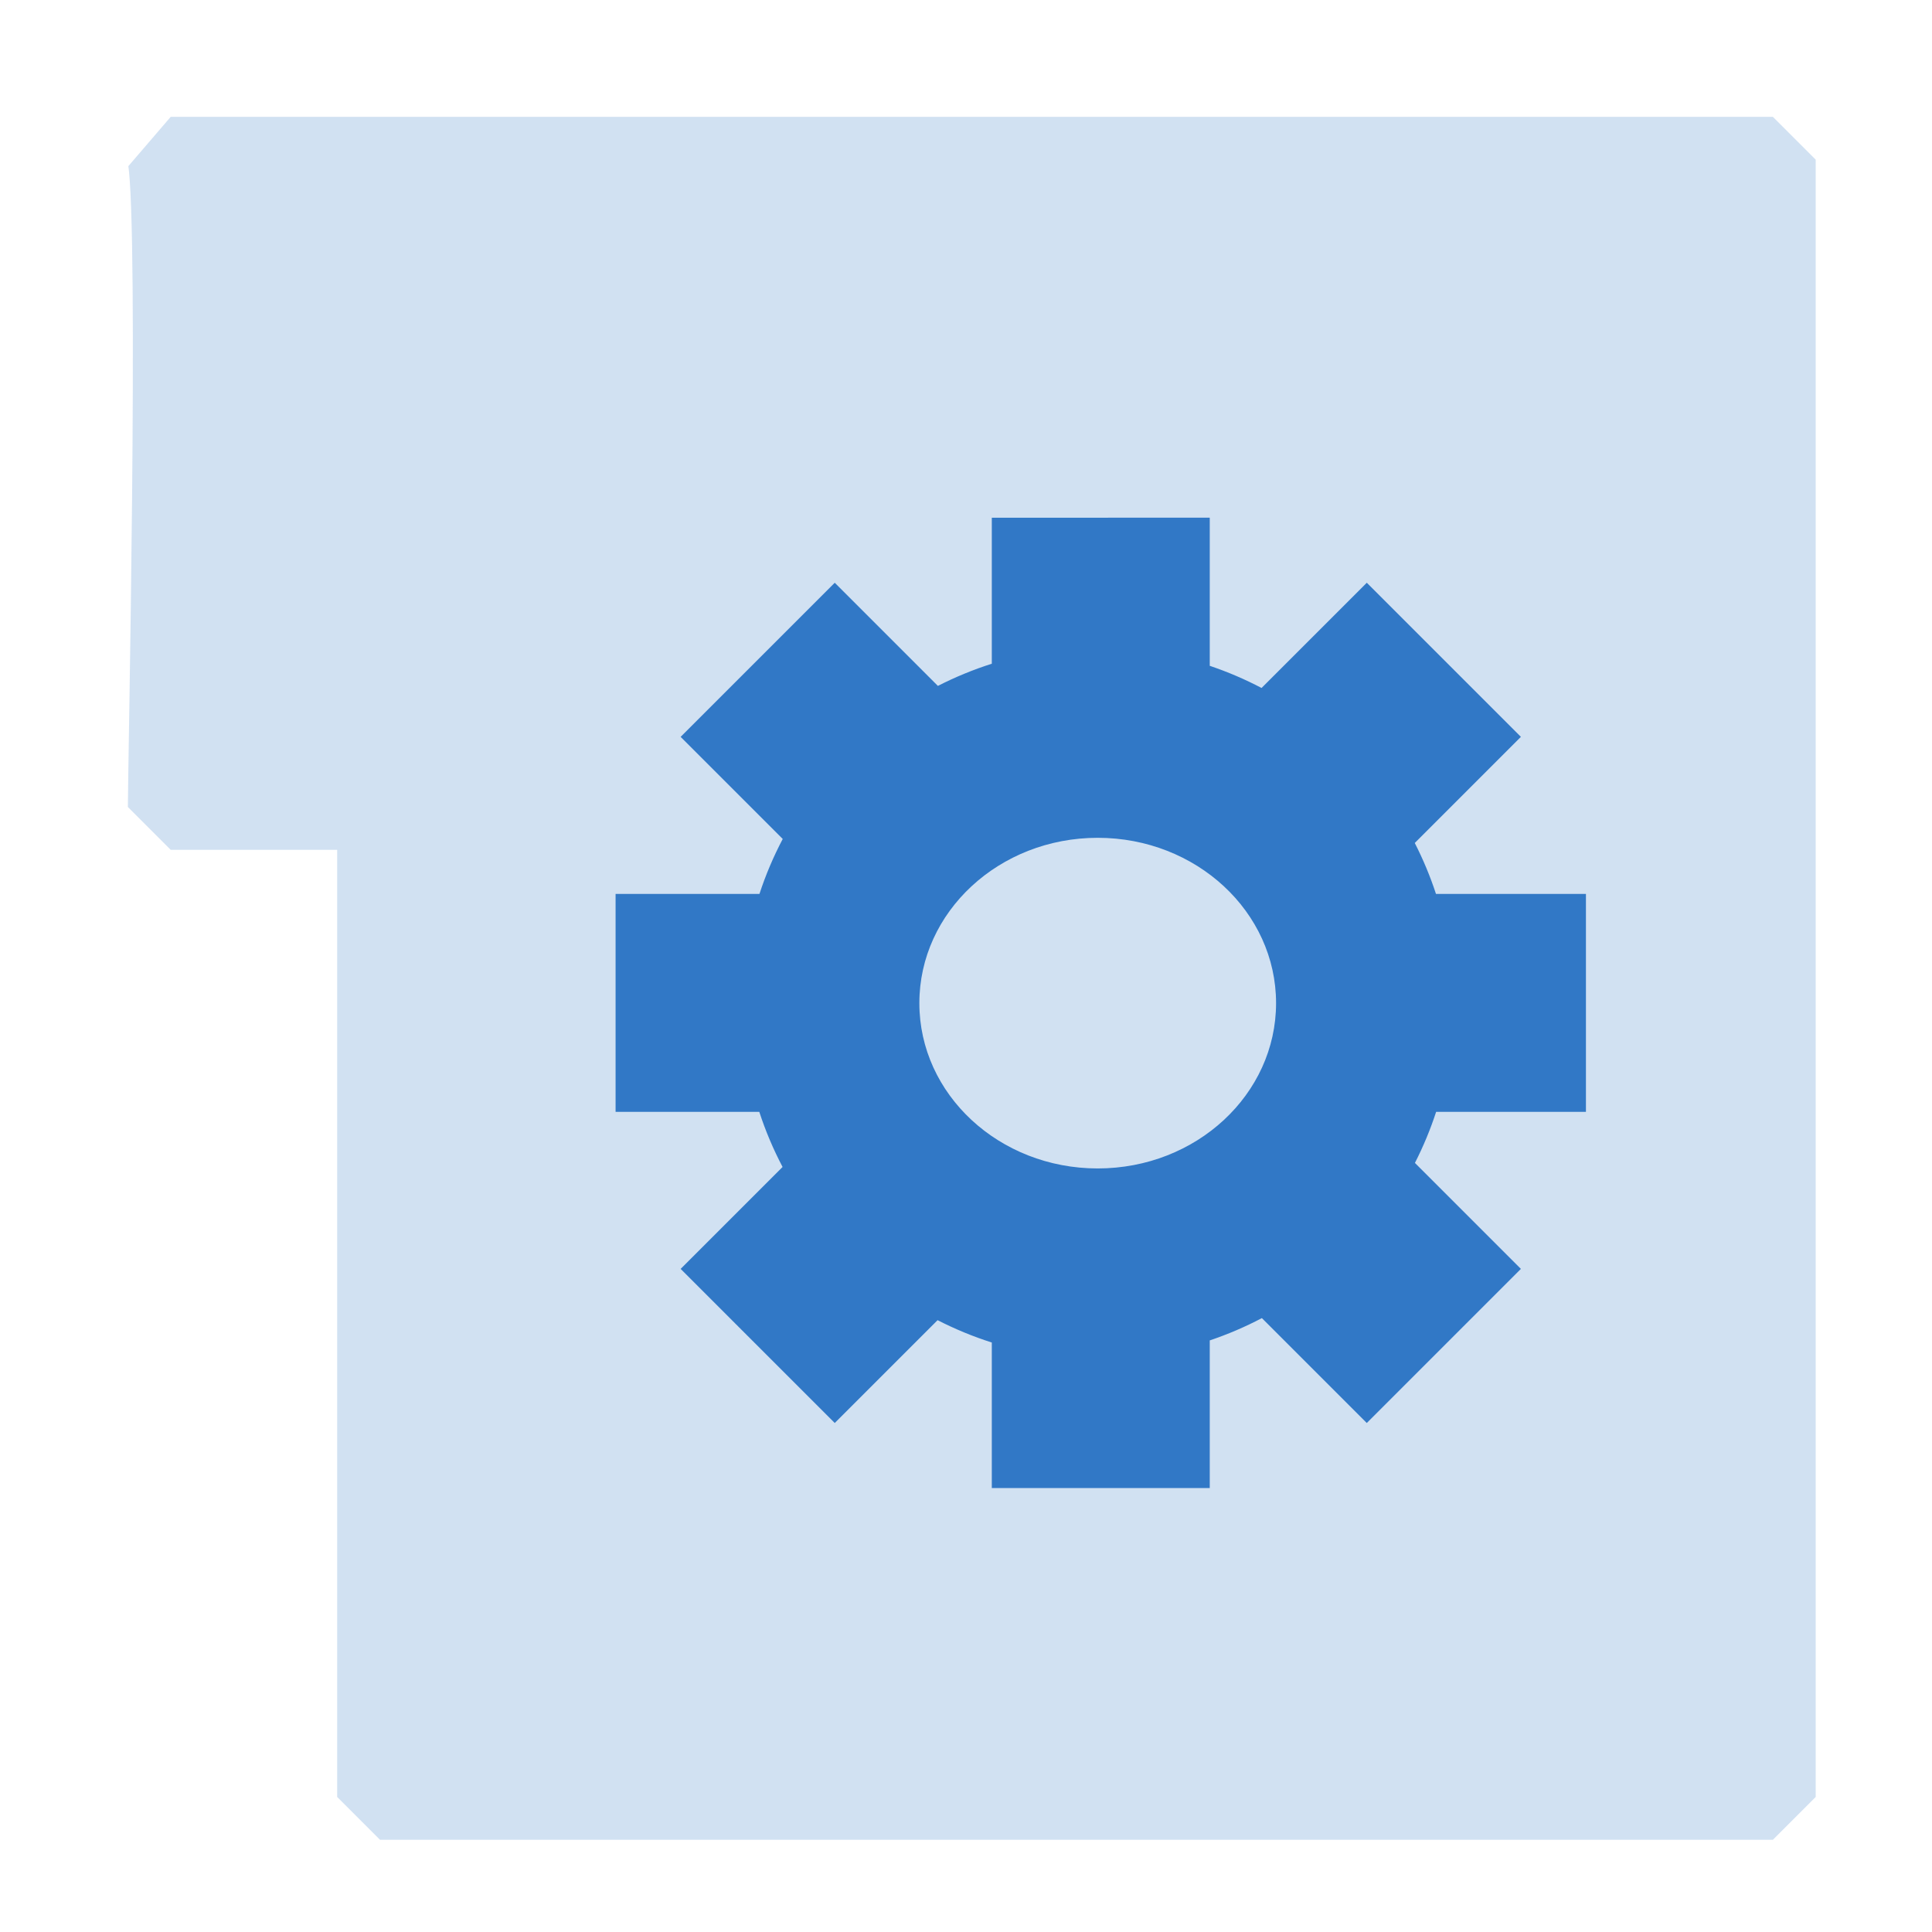
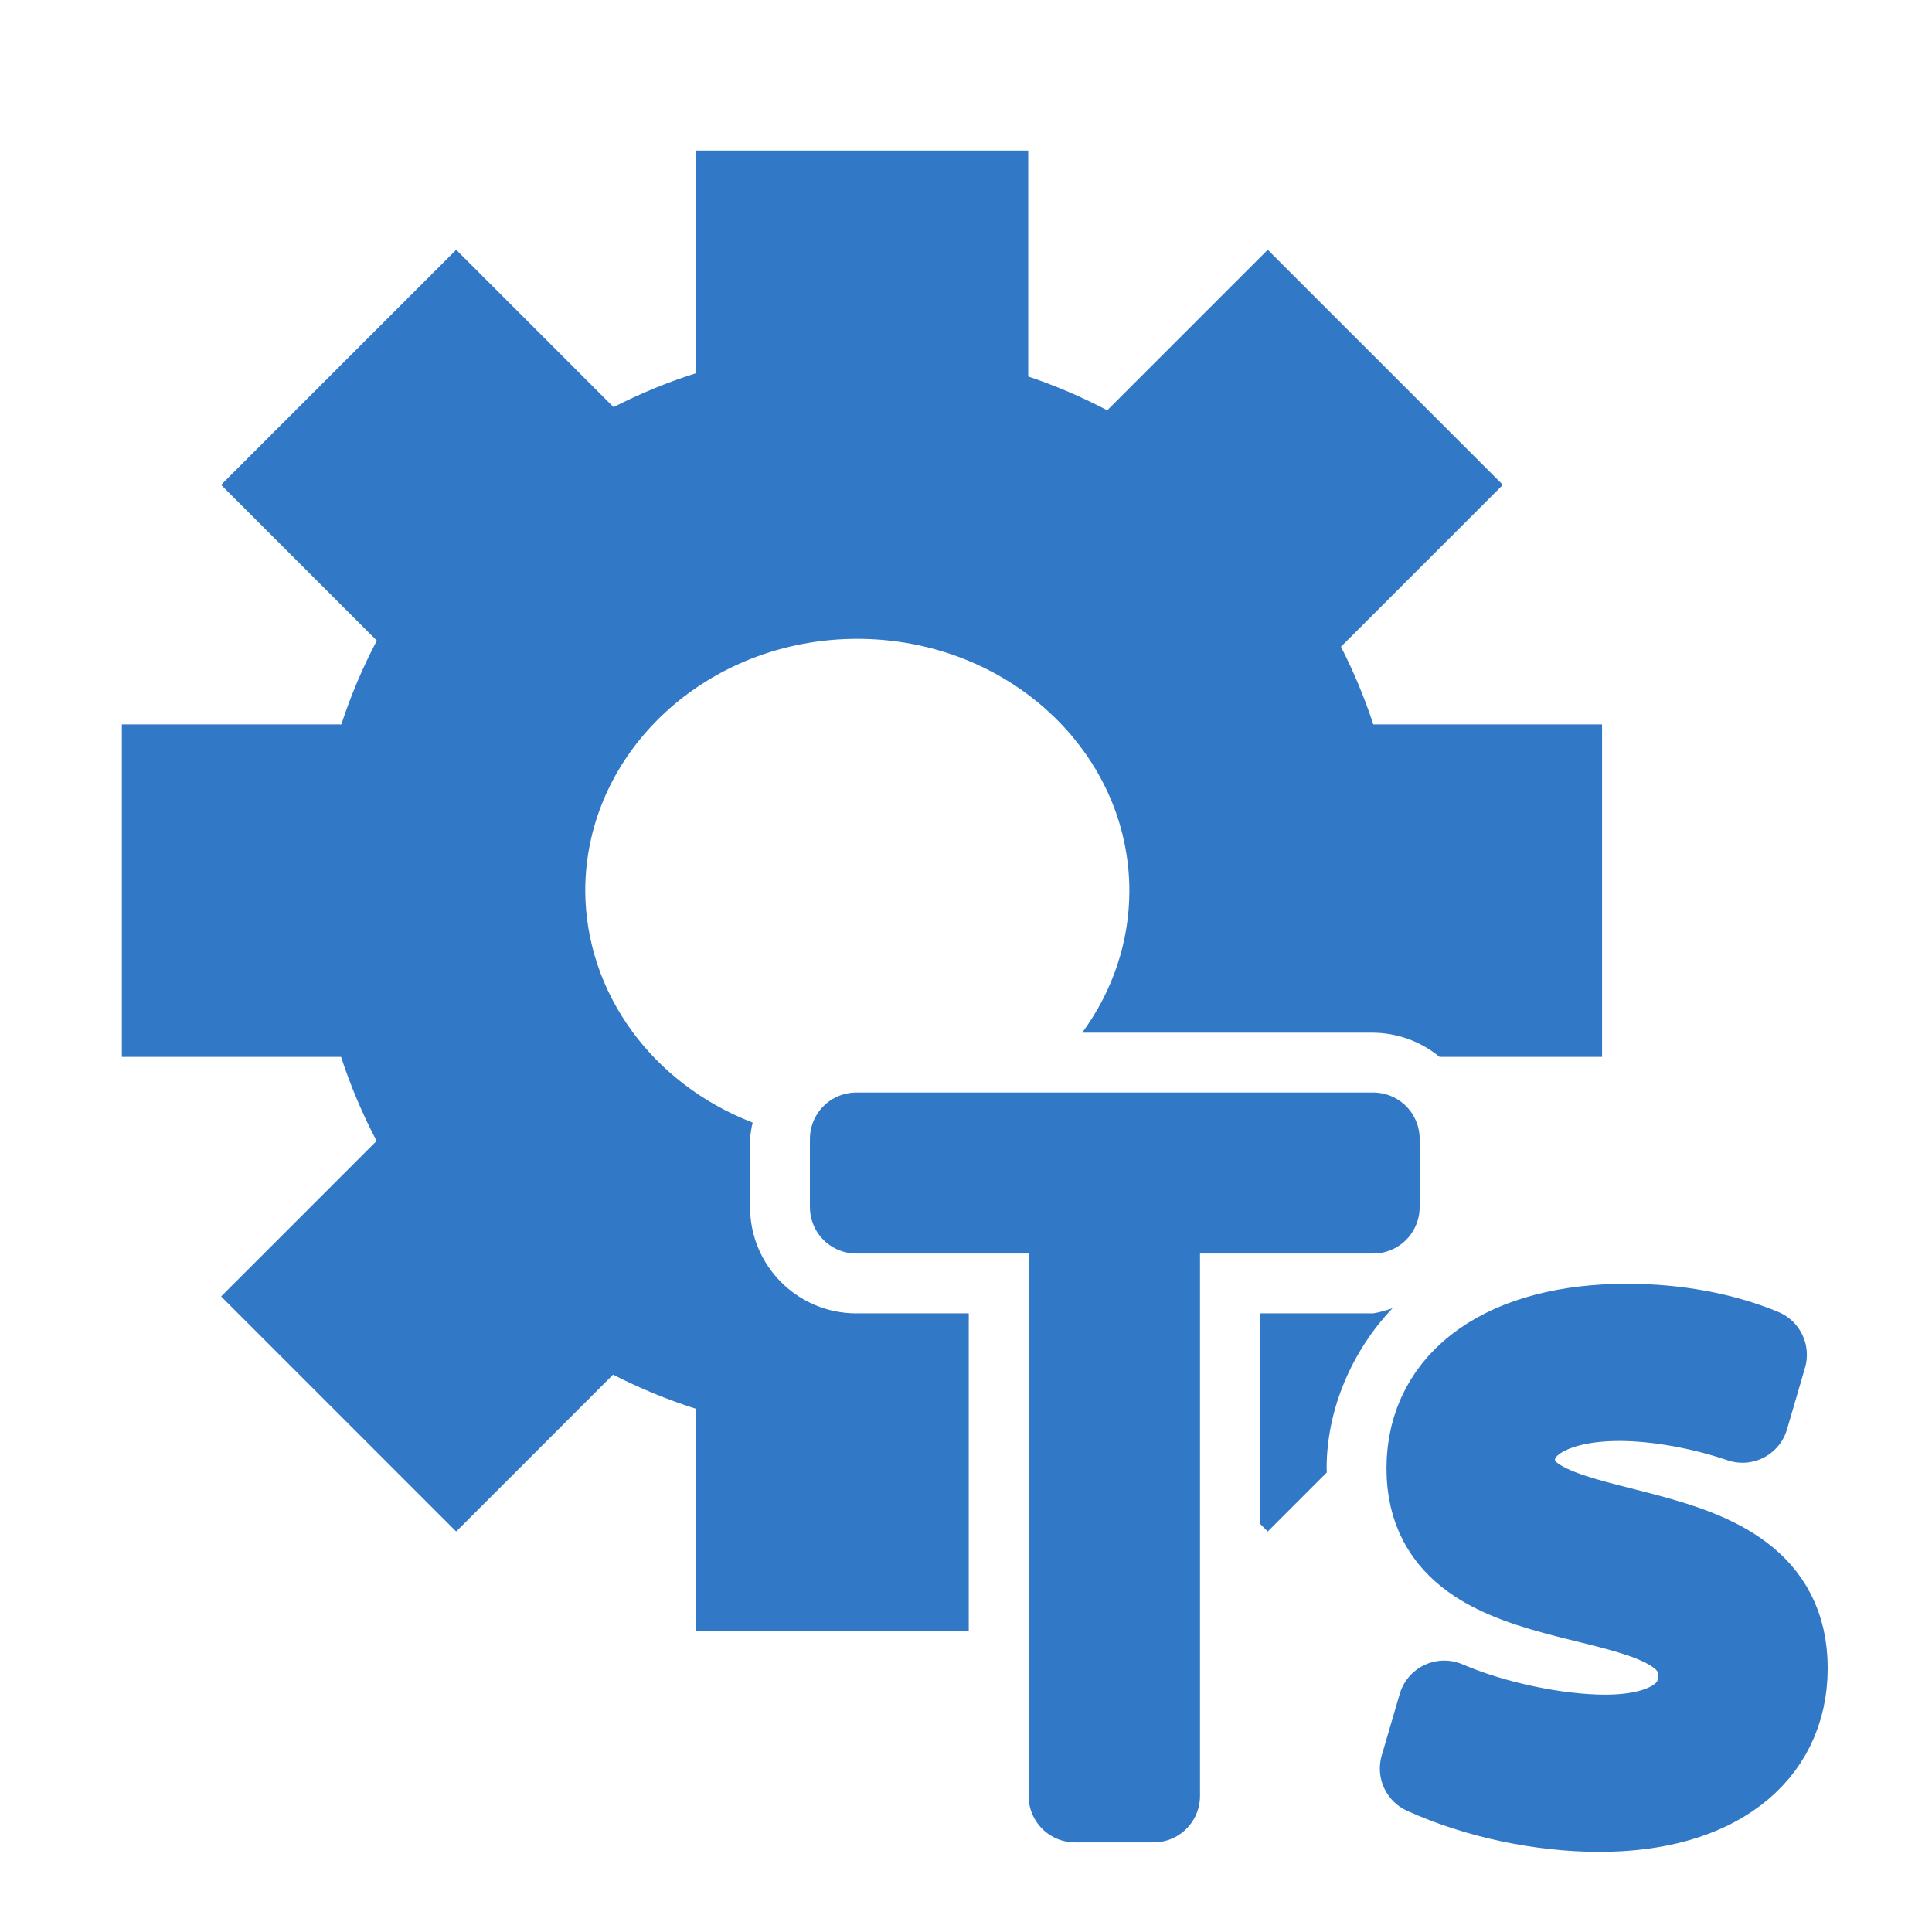
- <svg xmlns="http://www.w3.org/2000/svg" width="500" height="500" viewBox="0 0 500 500" version="1.1" id="svg1" xml:space="preserve">
+ <svg xmlns="http://www.w3.org/2000/svg" xmlns:xlink="http://www.w3.org/1999/xlink" width="500" height="500" viewBox="0 0 500 500" version="1.1" id="svg1" xml:space="preserve">
  <defs id="defs1">
    <linearGradient id="swatch61">
      <stop style="stop-color:#5090d0;stop-opacity:1;" offset="0" id="stop61" />
    </linearGradient>
    <linearGradient id="swatch30">
      <stop style="stop-color:#f9f9f9;stop-opacity:1;" offset="0" id="stop30" />
    </linearGradient>
+     <linearGradient id="linearGradient4" x1="-683.873" y1="-565.884" x2="-664.125" y2="-585.635" gradientTransform="matrix(0.999, 0, 0, -0.999, 688.969, -558.754)" gradientUnits="userSpaceOnUse">
+       <stop offset="0" id="stop3" style="stop-color:#df6c00;stop-opacity:1;" />
+       <stop offset="1" stop-color="#ffffff" id="stop4" style="stop-color:#959595;stop-opacity:1;" />
+     </linearGradient>
+     <linearGradient id="a" x1="-683.873" y1="-565.884" x2="-664.125" y2="-585.635" gradientTransform="matrix(0.999, 0, 0, -0.999, 688.969, -558.754)" gradientUnits="userSpaceOnUse">
+       <stop offset="0" id="stop1" />
+       <stop offset="1" stop-color="#ffffff" id="stop2" />
+     </linearGradient>
+     <linearGradient id="b" x1="-663.231" y1="-584.741" x2="-682.979" y2="-564.99" xlink:href="#linearGradient4" />
  </defs>
-   <g id="layer1">
-     <path id="rect53-0-0" style="opacity:0.224;fill:#3178c6;fill-opacity:1;fill-rule:nonzero;stroke:#3178c6;stroke-width:22.162;stroke-linecap:butt;stroke-linejoin:bevel;stroke-miterlimit:10;stroke-dasharray:none;stroke-opacity:1;paint-order:normal" d="m 44.173,41.323 c 2.915,19.061 0,158.178 0,167.527 H 98.345 l -1.6e-4,256.203 H 458.82 c 0,-59.557 0,-399.686 0,-423.73 z" />
-     <path id="path7" style="color:#000000;fill:#3178c6;fill-opacity:1;stroke-width:0.799;stroke-linejoin:round;-inkscape-stroke:none;paint-order:markers fill stroke" d="m 256.678,133.981 v 37.794 c -4.834,1.527 -9.491,3.464 -13.953,5.736 l -26.694,-26.694 -39.883,39.883 26.422,26.422 c -2.389,4.537 -4.411,9.288 -6.023,14.221 h -37.234 v 56.404 h 37.192 c 1.609,4.948 3.634,9.713 6.025,14.263 l -26.38,26.38 39.883,39.883 26.613,-26.613 c 4.487,2.29 9.169,4.242 14.032,5.778 v 37.668 h 56.404 v -38.21 c 4.671,-1.571 9.179,-3.503 13.491,-5.773 l 27.148,27.148 39.883,-39.883 -27.422,-27.422 c 2.156,-4.235 4.001,-8.649 5.488,-13.221 h 38.77 v -56.404 h -38.812 c -1.489,-4.557 -3.332,-8.957 -5.486,-13.178 l 27.465,-27.465 -39.883,-39.883 -27.233,27.233 c -4.287,-2.252 -8.767,-4.172 -13.409,-5.733 v -38.336 z m 27.409,82.842 a 46.158,42.785 0 0 1 46.158,42.784 46.158,42.785 0 0 1 -46.158,42.786 46.158,42.785 0 0 1 -46.158,-42.786 46.158,42.785 0 0 1 46.158,-42.784 z" />
-   </g>
+   <path d="m 278.214,464.8 h 20.336 V 312.399 h 56.844 V 294.758 H 221.615 v 17.641 h 56.599 z m 135.74,2.45 c 29.157,0 47.043,-13.721 47.043,-35.528 0,-43.368 -70.565,-27.197 -70.565,-53.904 0,-10.291 11.026,-16.906 28.667,-16.906 10.046,0 21.807,2.205 31.852,5.635 l 4.655,-15.926 c -10.046,-4.165 -22.052,-6.37 -34.547,-6.37 -30.627,0 -50.229,13.476 -50.229,35.773 0,42.388 70.32,24.747 70.32,53.659 0,10.781 -9.556,16.906 -25.727,16.906 -12.496,0 -29.157,-3.43 -41.653,-8.821 l -4.655,15.926 c 13.476,6.125 29.892,9.556 44.838,9.556 z" id="text1-5" style="font-size:240px;font-family:System-ui;-inkscape-font-specification:System-ui;display:inline;fill:#40b2ff;fill-opacity:0.314;stroke:#3178c6;stroke-width:24.021;stroke-linejoin:round;paint-order:markers fill stroke;stroke-dasharray:none" aria-label="Ts" />
+   <path id="path7-9" style="color:#000000;display:inline;fill:#3178c6;fill-opacity:1;stroke-width:1.219;stroke-linejoin:round;-inkscape-stroke:none;paint-order:markers fill stroke" d="M 180.061 38.963 L 180.061 96.613 C 172.686 98.942 165.584 101.897 158.777 105.363 L 118.059 64.645 L 57.219 125.482 L 97.525 165.787 C 93.882 172.707 90.795 179.956 88.336 187.48 L 31.539 187.48 L 31.539 273.521 L 88.271 273.521 C 90.726 281.069 93.817 288.338 97.463 295.279 L 57.223 335.52 L 118.061 396.357 L 158.656 355.762 C 165.5 359.255 172.642 362.233 180.061 364.576 L 180.061 422.035 L 250.715 422.035 L 250.715 339.898 L 221.615 339.898 A 27.503 27.503 0 0 1 194.115 312.398 L 194.115 294.758 A 27.503 27.503 0 0 1 194.787 290.52 A 70.41 65.265 0 0 1 151.461 230.594 A 70.41 65.265 0 0 1 221.871 165.33 A 70.41 65.265 0 0 1 292.281 230.594 A 70.41 65.265 0 0 1 280.072 267.258 L 355.395 267.258 A 27.503 27.503 0 0 1 372.57 273.521 L 414.613 273.521 L 414.613 187.48 L 355.408 187.48 C 353.137 180.529 350.326 173.818 347.039 167.379 L 388.936 125.482 L 328.098 64.645 L 286.557 106.186 C 280.017 102.75 273.183 99.82 266.102 97.439 L 266.102 38.963 L 180.061 38.963 z M 360.385 338.561 A 27.503 27.503 0 0 1 355.395 339.898 L 326.051 339.898 L 326.051 394.314 L 328.092 396.355 L 343.389 381.059 C 343.381 380.712 343.33 380.37 343.33 380.023 C 343.33 364.606 350.008 349.45 360.385 338.561 z " />
</svg>
